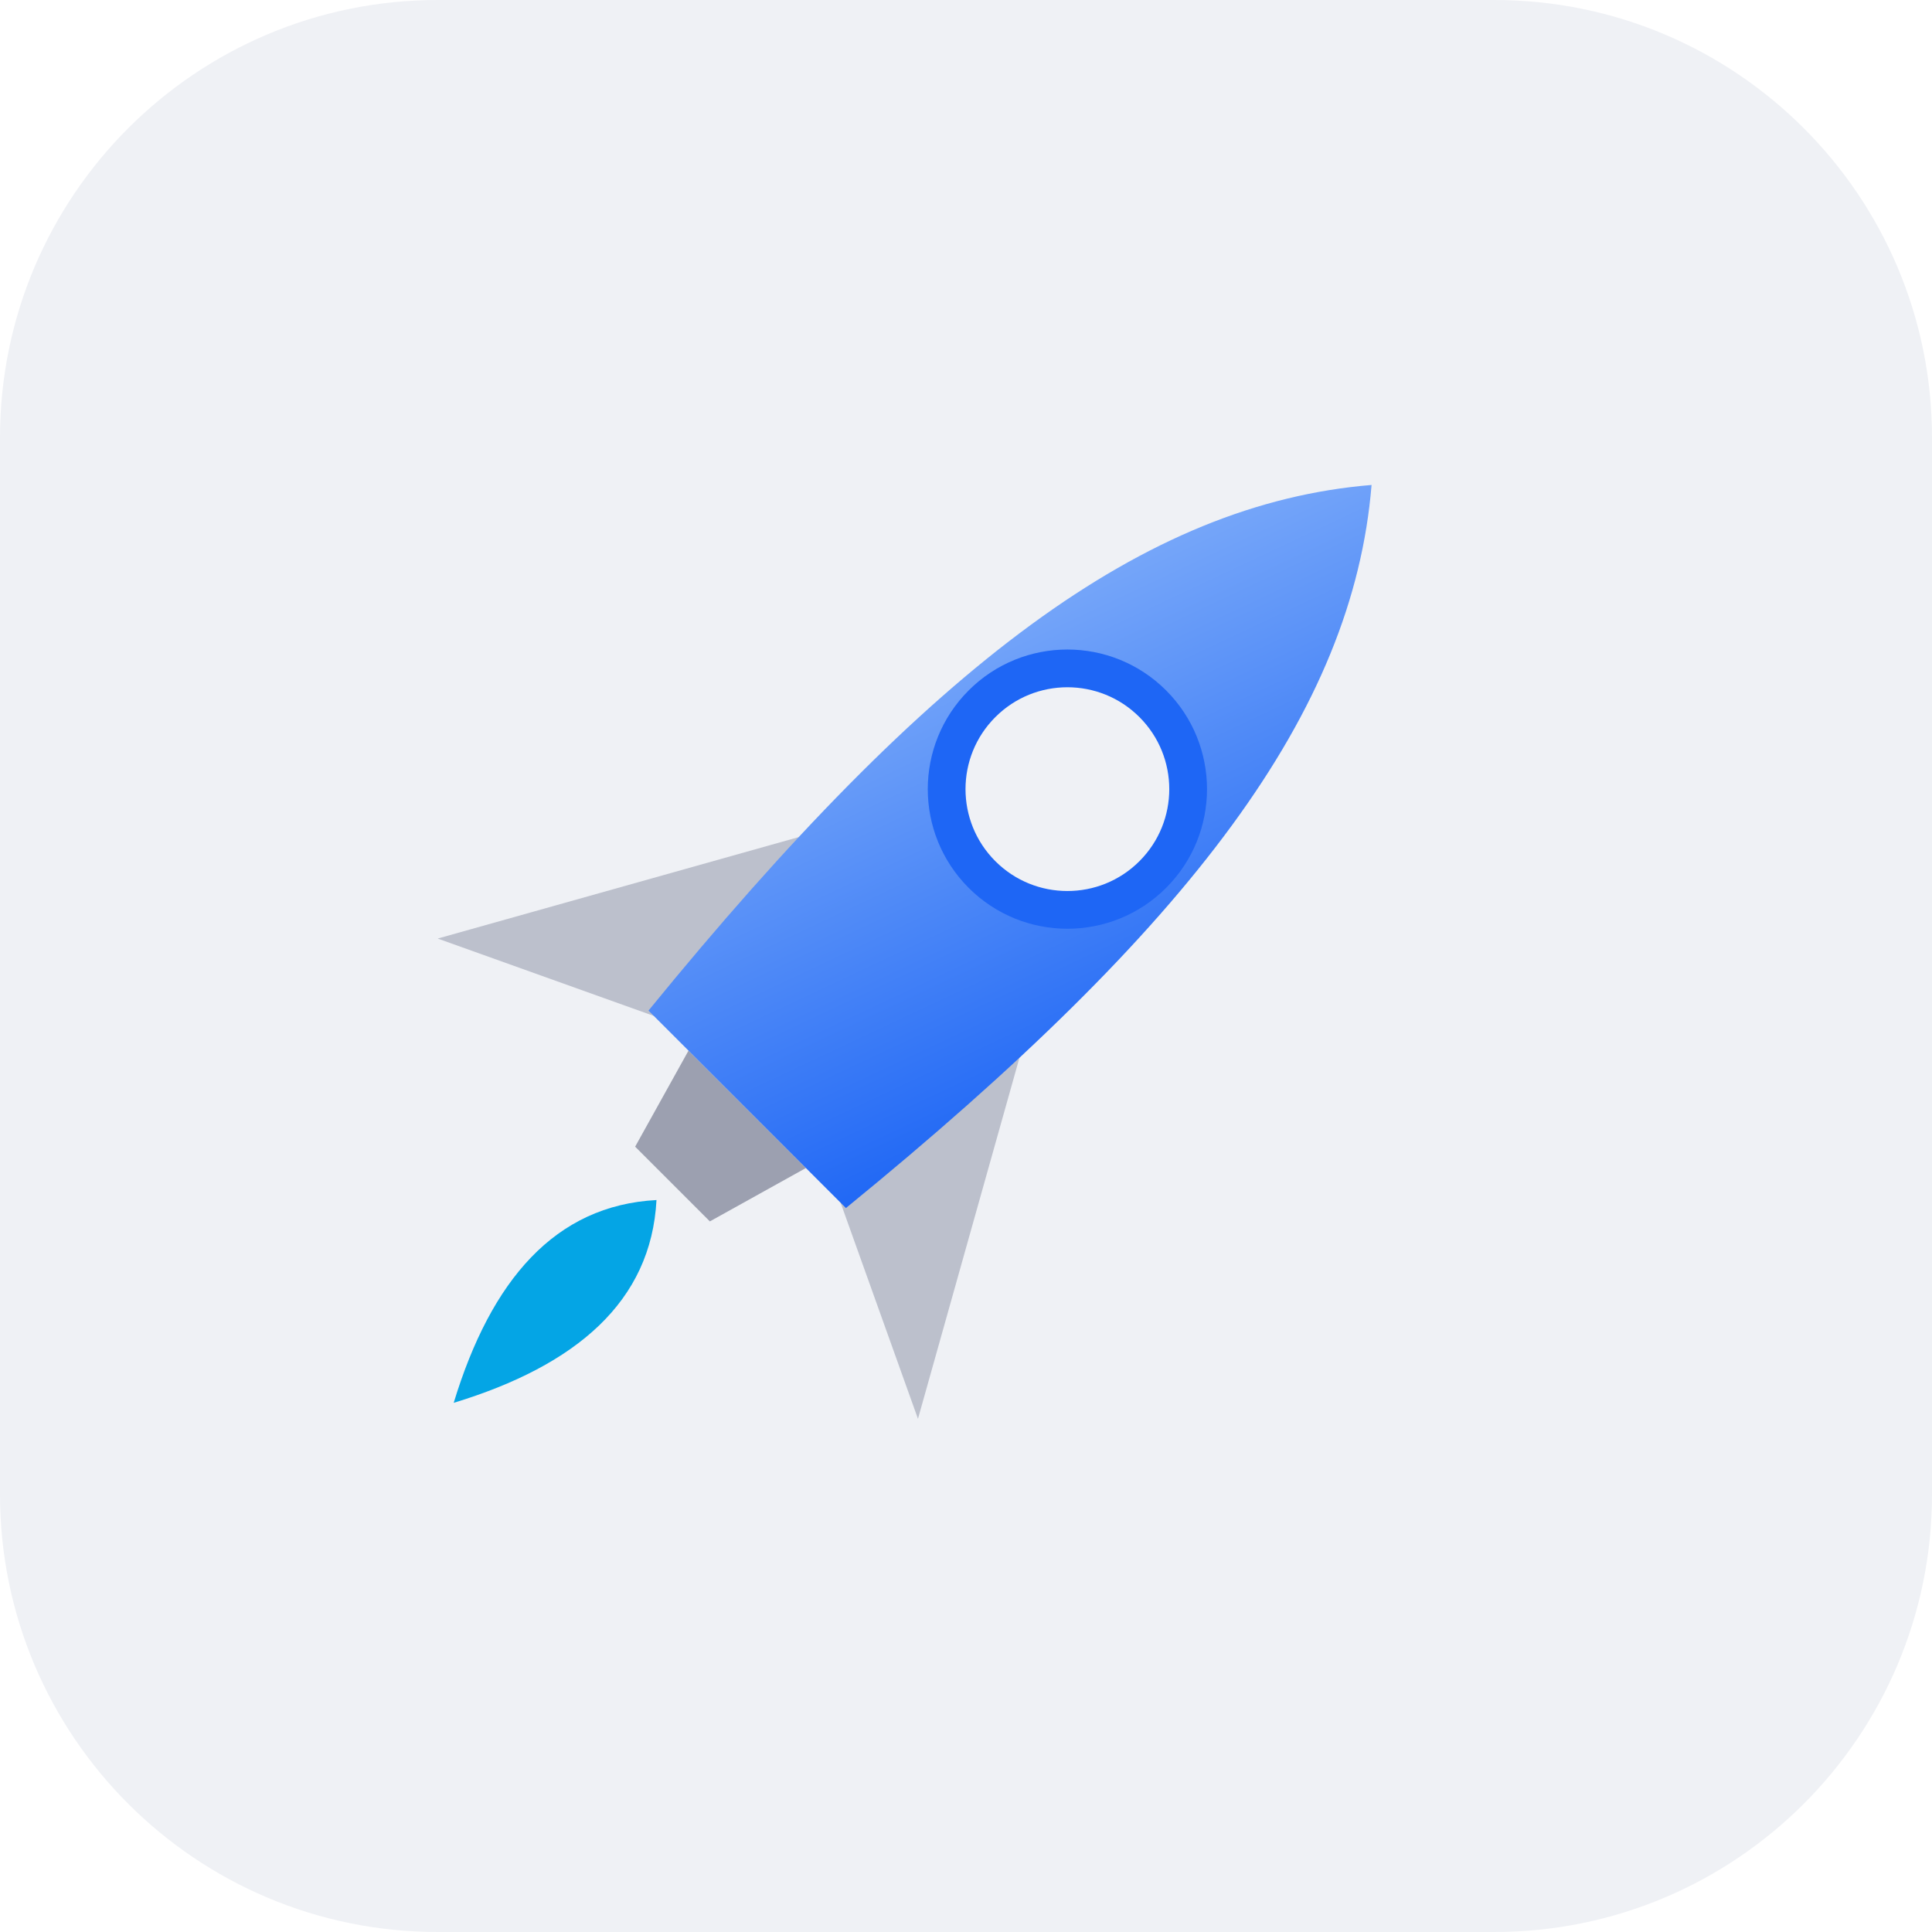
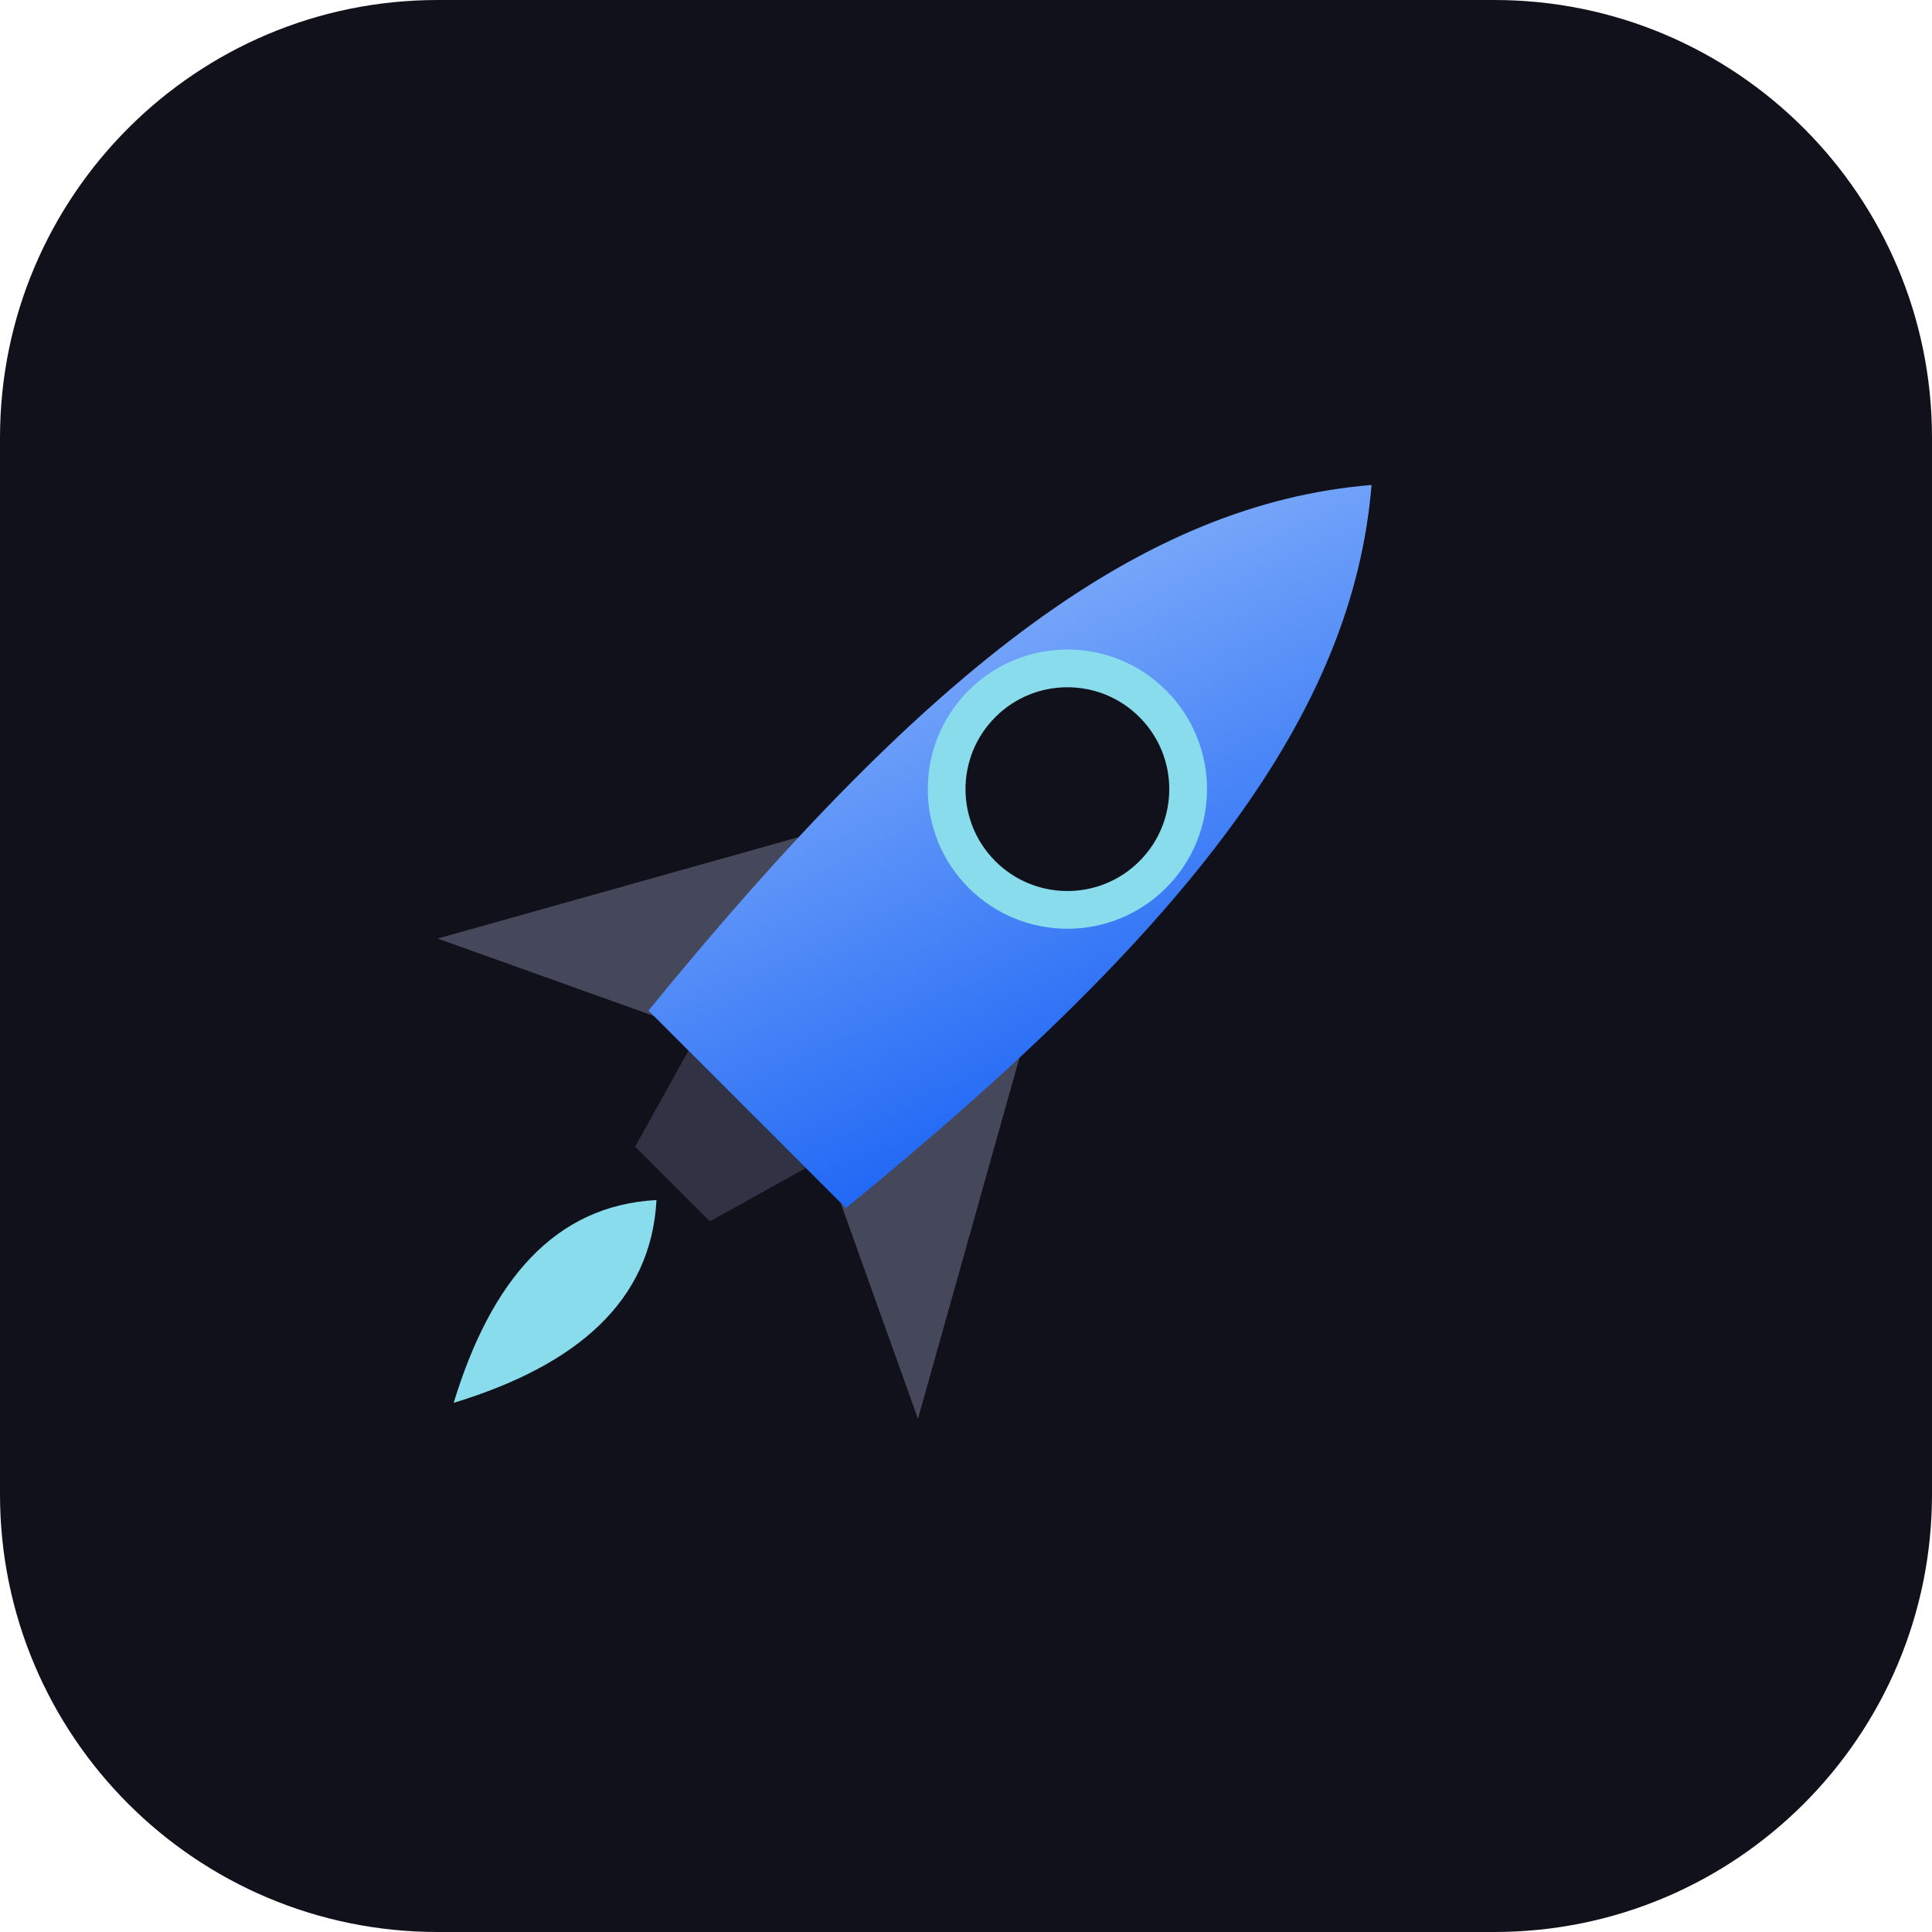
<svg xmlns="http://www.w3.org/2000/svg" viewBox="0 0 512 512">
-   <style>
-     /* الوضع الفاتح: خلفية فاتحة وصاروخ أزرق */
-     .bg     { fill: #eff1f5; }
-     .fin    { fill: #bcc0cc; }
-     .nozzle { fill: #9ca0b0; }
-     .win    { fill: #eff1f5; stroke: #1e66f5; }
-     .flame  { fill: #04a5e5; }
-     /* الوضع الداكن: خلفية داكنة وصاروخ متوهج */
-     @media (prefers-color-scheme: dark) {
-       .bg     { fill: #11111b; }
-       .fin    { fill: #45475a; }
-       .nozzle { fill: #313244; }
-       .win    { fill: #11111b; stroke: #89dceb; }
-       .flame  { fill: #89dceb; }
-     }
-   </style>
  <defs>
    <linearGradient id="body" x1="0" y1="0" x2="1" y2="1">
      <stop offset="0" stop-color="#89b4fa" />
      <stop offset="1" stop-color="#1e66f5" />
    </linearGradient>
  </defs>
-   <rect class="bg" width="512" height="512" rx="116" />
+   <rect width="512" height="512" rx="116" fill="#11111b" />
  <g transform="rotate(45 256 236)">
-     <path class="flame" d="M256,352 C274,372 272,398 256,428 C240,398 238,372 256,352 Z" />
-     <path class="fin" d="M221,246 L166,344 L221,318 Z" />
-     <path class="fin" d="M291,246 L346,344 L291,318 Z" />
-     <path class="nozzle" d="M234,318 L278,318 L270,346 L242,346 Z" />
+     <path d="M256,352 C274,372 272,398 256,428 C240,398 238,372 256,352 Z" fill="#89dceb" />
+     <path d="M221,246 L166,344 L221,318 Z" fill="#45475a" />
+     <path d="M291,246 L346,344 L291,318 Z" fill="#45475a" />
+     <path d="M234,318 L278,318 L270,346 L242,346 Z" fill="#313244" />
    <path d="M256,84 C295,130 305,200 293,318 L219,318 C207,200 217,130 256,84 Z" fill="url(#body)" />
-     <circle class="win" cx="256" cy="198" r="32" stroke-width="10" />
+     <circle cx="256" cy="198" r="32" fill="#11111b" stroke="#89dceb" stroke-width="10" />
  </g>
</svg>
